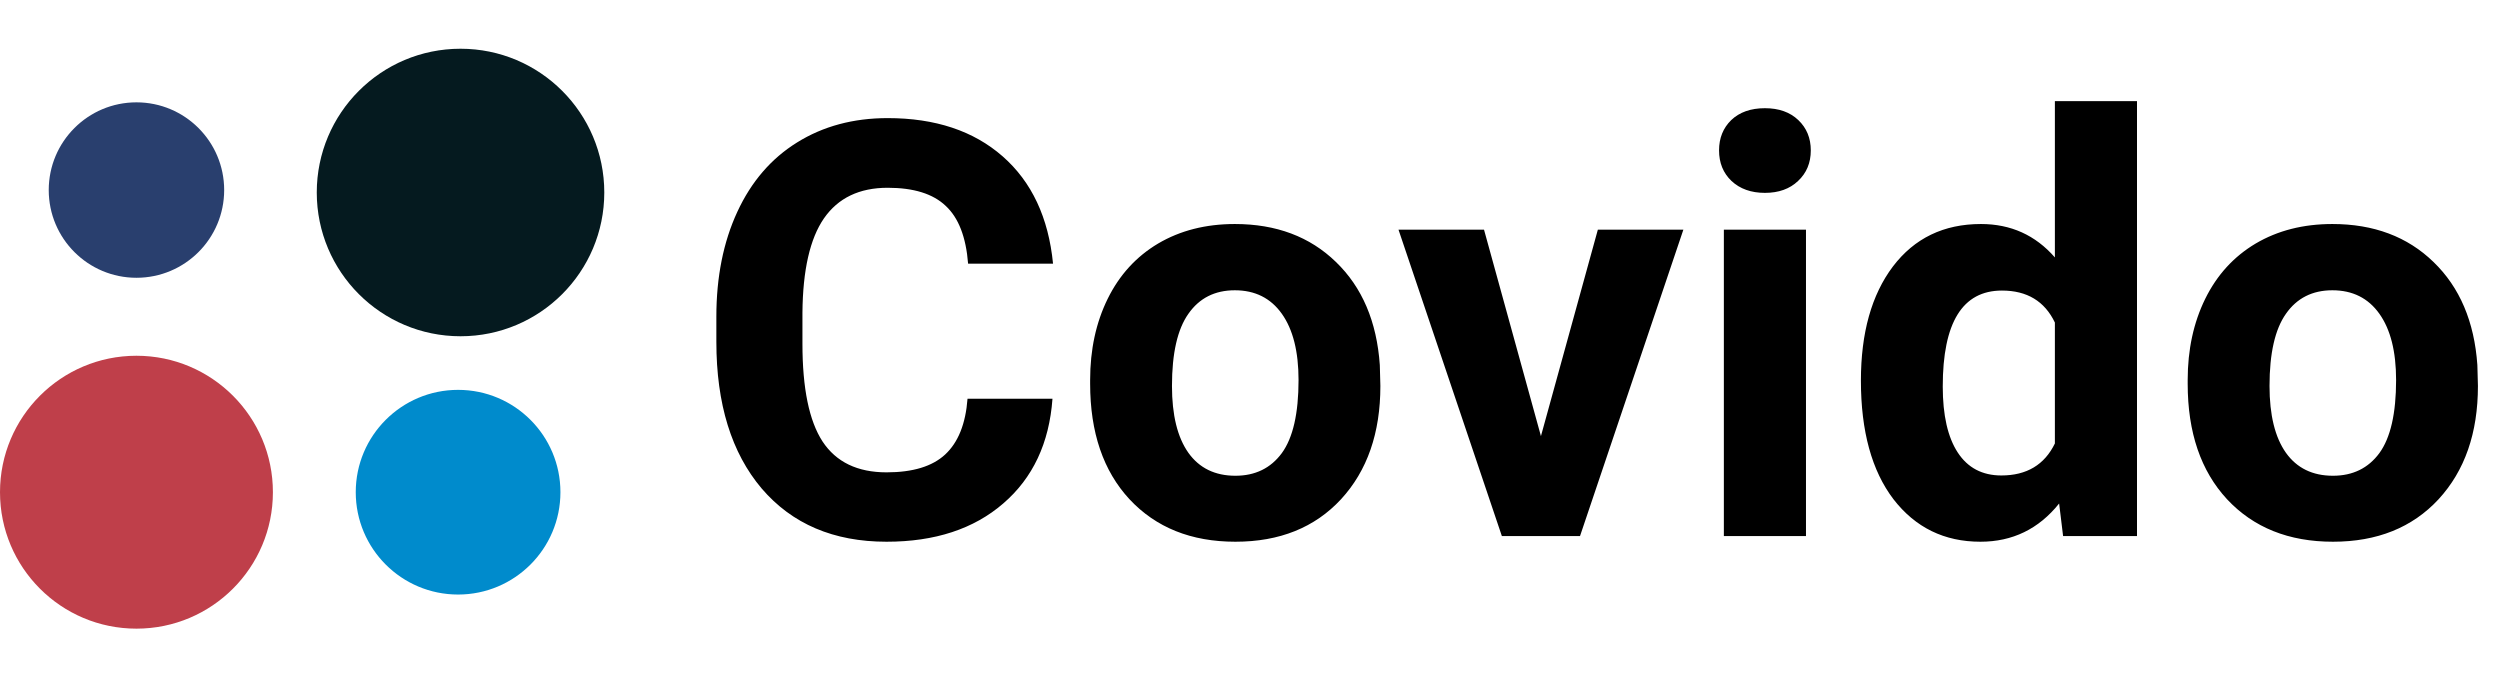
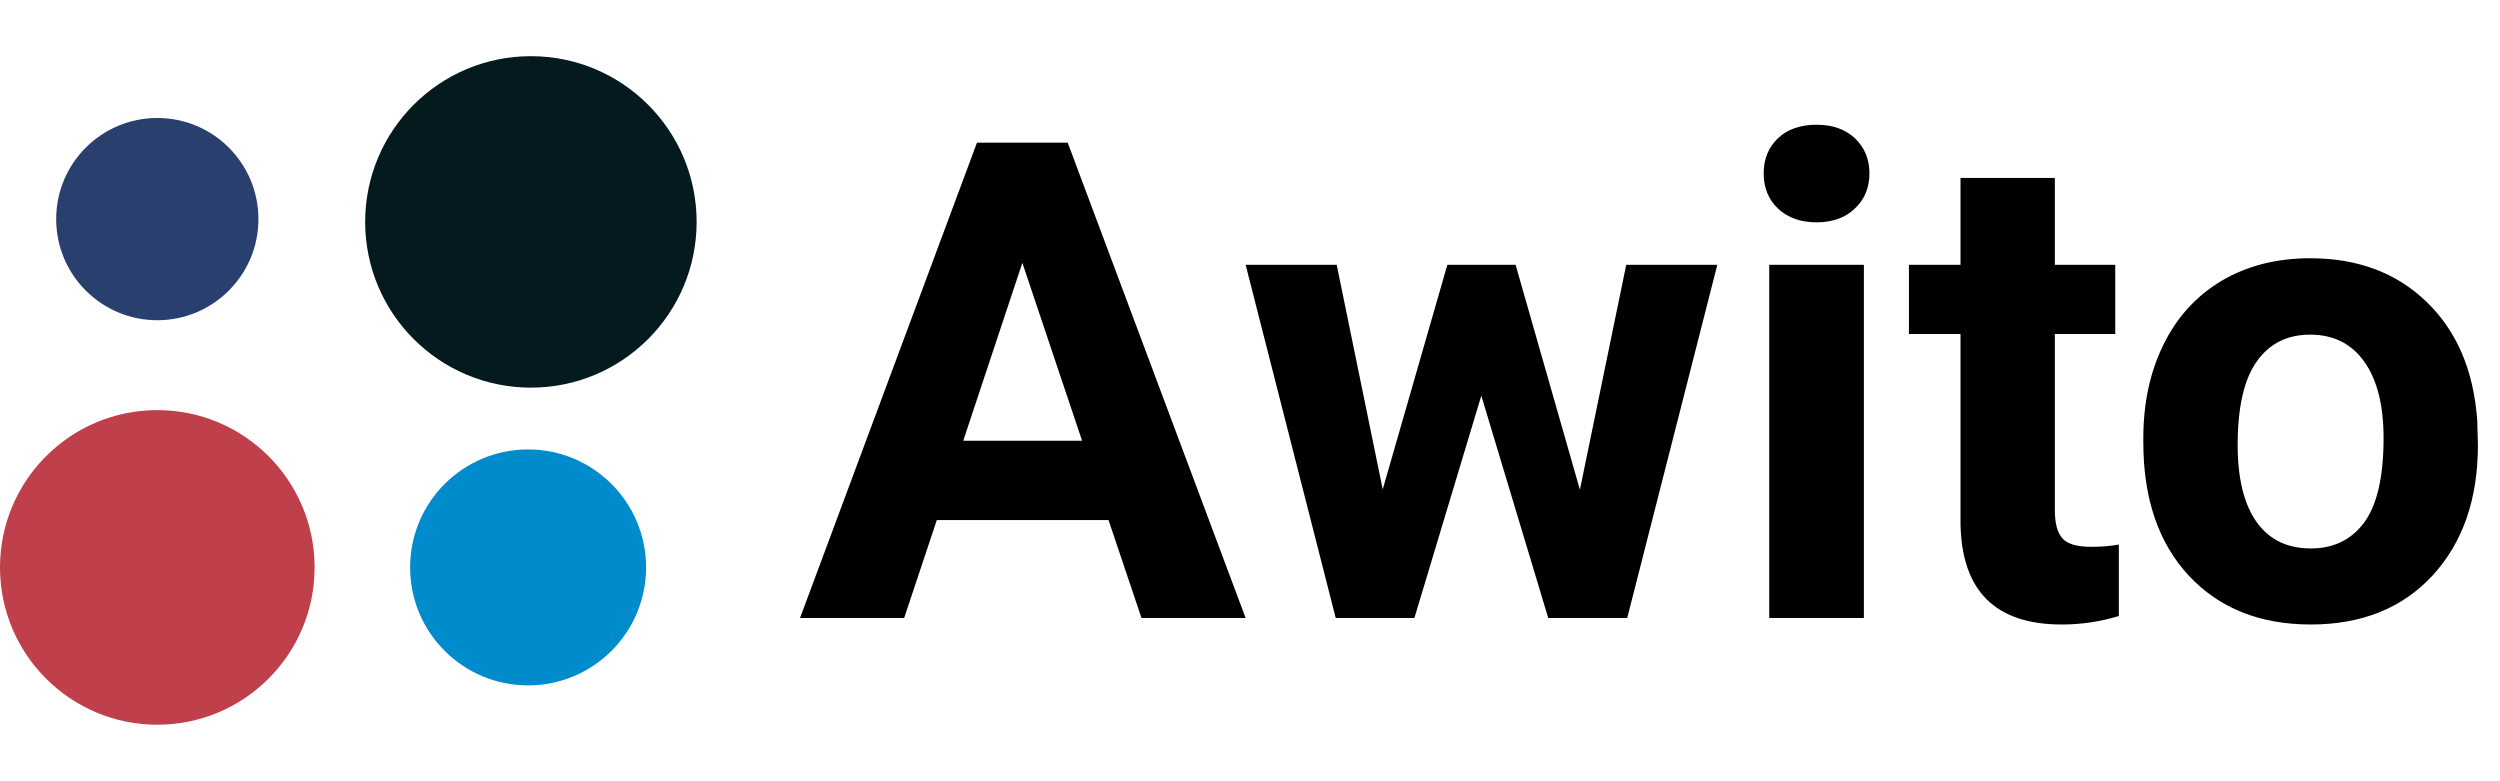
- <svg xmlns="http://www.w3.org/2000/svg" width="513" height="139" viewBox="0 0 513 139" fill="none">
+ <svg xmlns="http://www.w3.org/2000/svg" width="445" height="139" viewBox="0 0 445 139" fill="none">
  <circle cx="28" cy="39" r="18" fill="#293F6E" />
  <circle cx="94.5" cy="39.5" r="29.5" fill="#051A1F" />
  <circle cx="94" cy="101" r="21" fill="#008BCC" />
  <circle cx="28" cy="101" r="28" fill="#BF3F4A" />
-   <path d="M215.968 81.819C215.31 90.922 211.94 98.088 205.858 103.318C199.815 108.547 191.835 111.162 181.918 111.162C171.072 111.162 162.531 107.521 156.294 100.238C150.096 92.917 146.997 82.884 146.997 70.14V64.968C146.997 56.834 148.43 49.667 151.297 43.469C154.163 37.271 158.25 32.526 163.557 29.233C168.903 25.902 175.101 24.236 182.151 24.236C191.913 24.236 199.776 26.851 205.742 32.081C211.707 37.31 215.155 44.651 216.084 54.102H198.653C198.227 48.641 196.697 44.69 194.062 42.249C191.467 39.77 187.497 38.53 182.151 38.53C176.34 38.53 171.982 40.622 169.077 44.806C166.211 48.95 164.739 55.4 164.661 64.155V70.546C164.661 79.688 166.036 86.37 168.787 90.593C171.576 94.815 175.953 96.926 181.918 96.926C187.303 96.926 191.312 95.706 193.946 93.266C196.619 90.787 198.149 86.971 198.537 81.819H215.968ZM223.696 77.984C223.696 71.747 224.897 66.189 227.299 61.308C229.701 56.427 233.148 52.65 237.642 49.977C242.174 47.304 247.423 45.968 253.388 45.968C261.872 45.968 268.786 48.563 274.132 53.754C279.516 58.945 282.518 65.995 283.138 74.904L283.254 79.204C283.254 88.85 280.562 96.597 275.178 102.446C269.793 108.257 262.569 111.162 253.504 111.162C244.44 111.162 237.196 108.257 231.773 102.446C226.389 96.636 223.696 88.733 223.696 78.739V77.984ZM240.489 79.204C240.489 85.17 241.612 89.741 243.859 92.917C246.106 96.055 249.321 97.624 253.504 97.624C257.572 97.624 260.748 96.074 263.034 92.975C265.319 89.837 266.462 84.84 266.462 77.984C266.462 72.135 265.319 67.602 263.034 64.387C260.748 61.172 257.533 59.565 253.388 59.565C249.282 59.565 246.106 61.172 243.859 64.387C241.612 67.564 240.489 72.503 240.489 79.204ZM316.2 89.489L327.879 47.13H345.427L324.219 110H308.182L286.973 47.13H304.521L316.2 89.489ZM370.587 110H353.736V47.13H370.587V110ZM352.749 30.86C352.749 28.342 353.581 26.27 355.247 24.643C356.951 23.016 359.256 22.203 362.162 22.203C365.028 22.203 367.314 23.016 369.018 24.643C370.722 26.27 371.575 28.342 371.575 30.86C371.575 33.417 370.703 35.509 368.96 37.136C367.256 38.763 364.989 39.576 362.162 39.576C359.334 39.576 357.048 38.763 355.305 37.136C353.601 35.509 352.749 33.417 352.749 30.86ZM381.859 78.1C381.859 68.3 384.048 60.494 388.425 54.684C392.841 48.873 398.865 45.968 406.496 45.968C412.617 45.968 417.672 48.253 421.662 52.824V20.75H438.512V110H423.347L422.533 103.318C418.35 108.547 412.965 111.162 406.38 111.162C398.981 111.162 393.035 108.257 388.542 102.446C384.087 96.597 381.859 88.482 381.859 78.1ZM398.652 79.32C398.652 85.208 399.678 89.721 401.731 92.859C403.785 95.997 406.767 97.565 410.68 97.565C415.87 97.565 419.531 95.377 421.662 90.999V66.189C419.57 61.811 415.948 59.623 410.796 59.623C402.7 59.623 398.652 66.189 398.652 79.32ZM448.913 77.984C448.913 71.747 450.114 66.189 452.516 61.308C454.917 56.427 458.365 52.65 462.858 49.977C467.391 47.304 472.639 45.968 478.605 45.968C487.088 45.968 494.003 48.563 499.349 53.754C504.733 58.945 507.735 65.995 508.355 74.904L508.471 79.204C508.471 88.85 505.779 96.597 500.395 102.446C495.01 108.257 487.786 111.162 478.721 111.162C469.657 111.162 462.413 108.257 456.99 102.446C451.605 96.636 448.913 88.733 448.913 78.739V77.984ZM465.706 79.204C465.706 85.17 466.829 89.741 469.076 92.917C471.322 96.055 474.538 97.624 478.721 97.624C482.789 97.624 485.965 96.074 488.25 92.975C490.536 89.837 491.679 84.84 491.679 77.984C491.679 72.135 490.536 67.602 488.25 64.387C485.965 61.172 482.75 59.565 478.605 59.565C474.499 59.565 471.322 61.172 469.076 64.387C466.829 67.564 465.706 72.503 465.706 79.204Z" fill="black" />
+   <path d="M197.316 92.568H166.753L160.942 110H142.407L173.9 25.398H190.053L221.721 110H203.185L197.316 92.568ZM171.459 78.449H192.61L181.977 46.781L171.459 78.449ZM281.221 87.165L289.472 47.13H305.683L289.646 110H275.584L263.673 70.43L251.761 110H237.758L221.721 47.13H237.932L246.125 87.106L257.63 47.13H269.774L281.221 87.165ZM331.772 110H314.922V47.13H331.772V110ZM313.934 30.86C313.934 28.342 314.767 26.27 316.433 24.643C318.137 23.016 320.442 22.203 323.347 22.203C326.214 22.203 328.499 23.016 330.204 24.643C331.908 26.27 332.76 28.342 332.76 30.86C332.76 33.417 331.889 35.509 330.146 37.136C328.441 38.763 326.175 39.576 323.347 39.576C320.519 39.576 318.234 38.763 316.491 37.136C314.786 35.509 313.934 33.417 313.934 30.86ZM365.764 31.674V47.13H376.514V59.448H365.764V90.825C365.764 93.149 366.21 94.815 367.101 95.822C367.992 96.829 369.696 97.333 372.214 97.333C374.073 97.333 375.72 97.197 377.153 96.926V109.651C373.86 110.659 370.471 111.162 366.984 111.162C355.208 111.162 349.204 105.216 348.972 93.324V59.448H339.791V47.13H348.972V31.674H365.764ZM381.511 77.984C381.511 71.747 382.712 66.189 385.113 61.308C387.515 56.427 390.963 52.65 395.456 49.977C399.988 47.304 405.237 45.968 411.203 45.968C419.686 45.968 426.601 48.563 431.946 53.754C437.331 58.945 440.333 65.995 440.953 74.904L441.069 79.204C441.069 88.85 438.377 96.597 432.992 102.446C427.608 108.257 420.383 111.162 411.319 111.162C402.254 111.162 395.011 108.257 389.587 102.446C384.203 96.636 381.511 88.733 381.511 78.739V77.984ZM398.303 79.204C398.303 85.17 399.427 89.741 401.673 92.917C403.92 96.055 407.135 97.624 411.319 97.624C415.386 97.624 418.563 96.074 420.848 92.975C423.134 89.837 424.276 84.84 424.276 77.984C424.276 72.135 423.134 67.602 420.848 64.387C418.563 61.172 415.347 59.565 411.203 59.565C407.097 59.565 403.92 61.172 401.673 64.387C399.427 67.564 398.303 72.503 398.303 79.204Z" fill="black" />
</svg>
